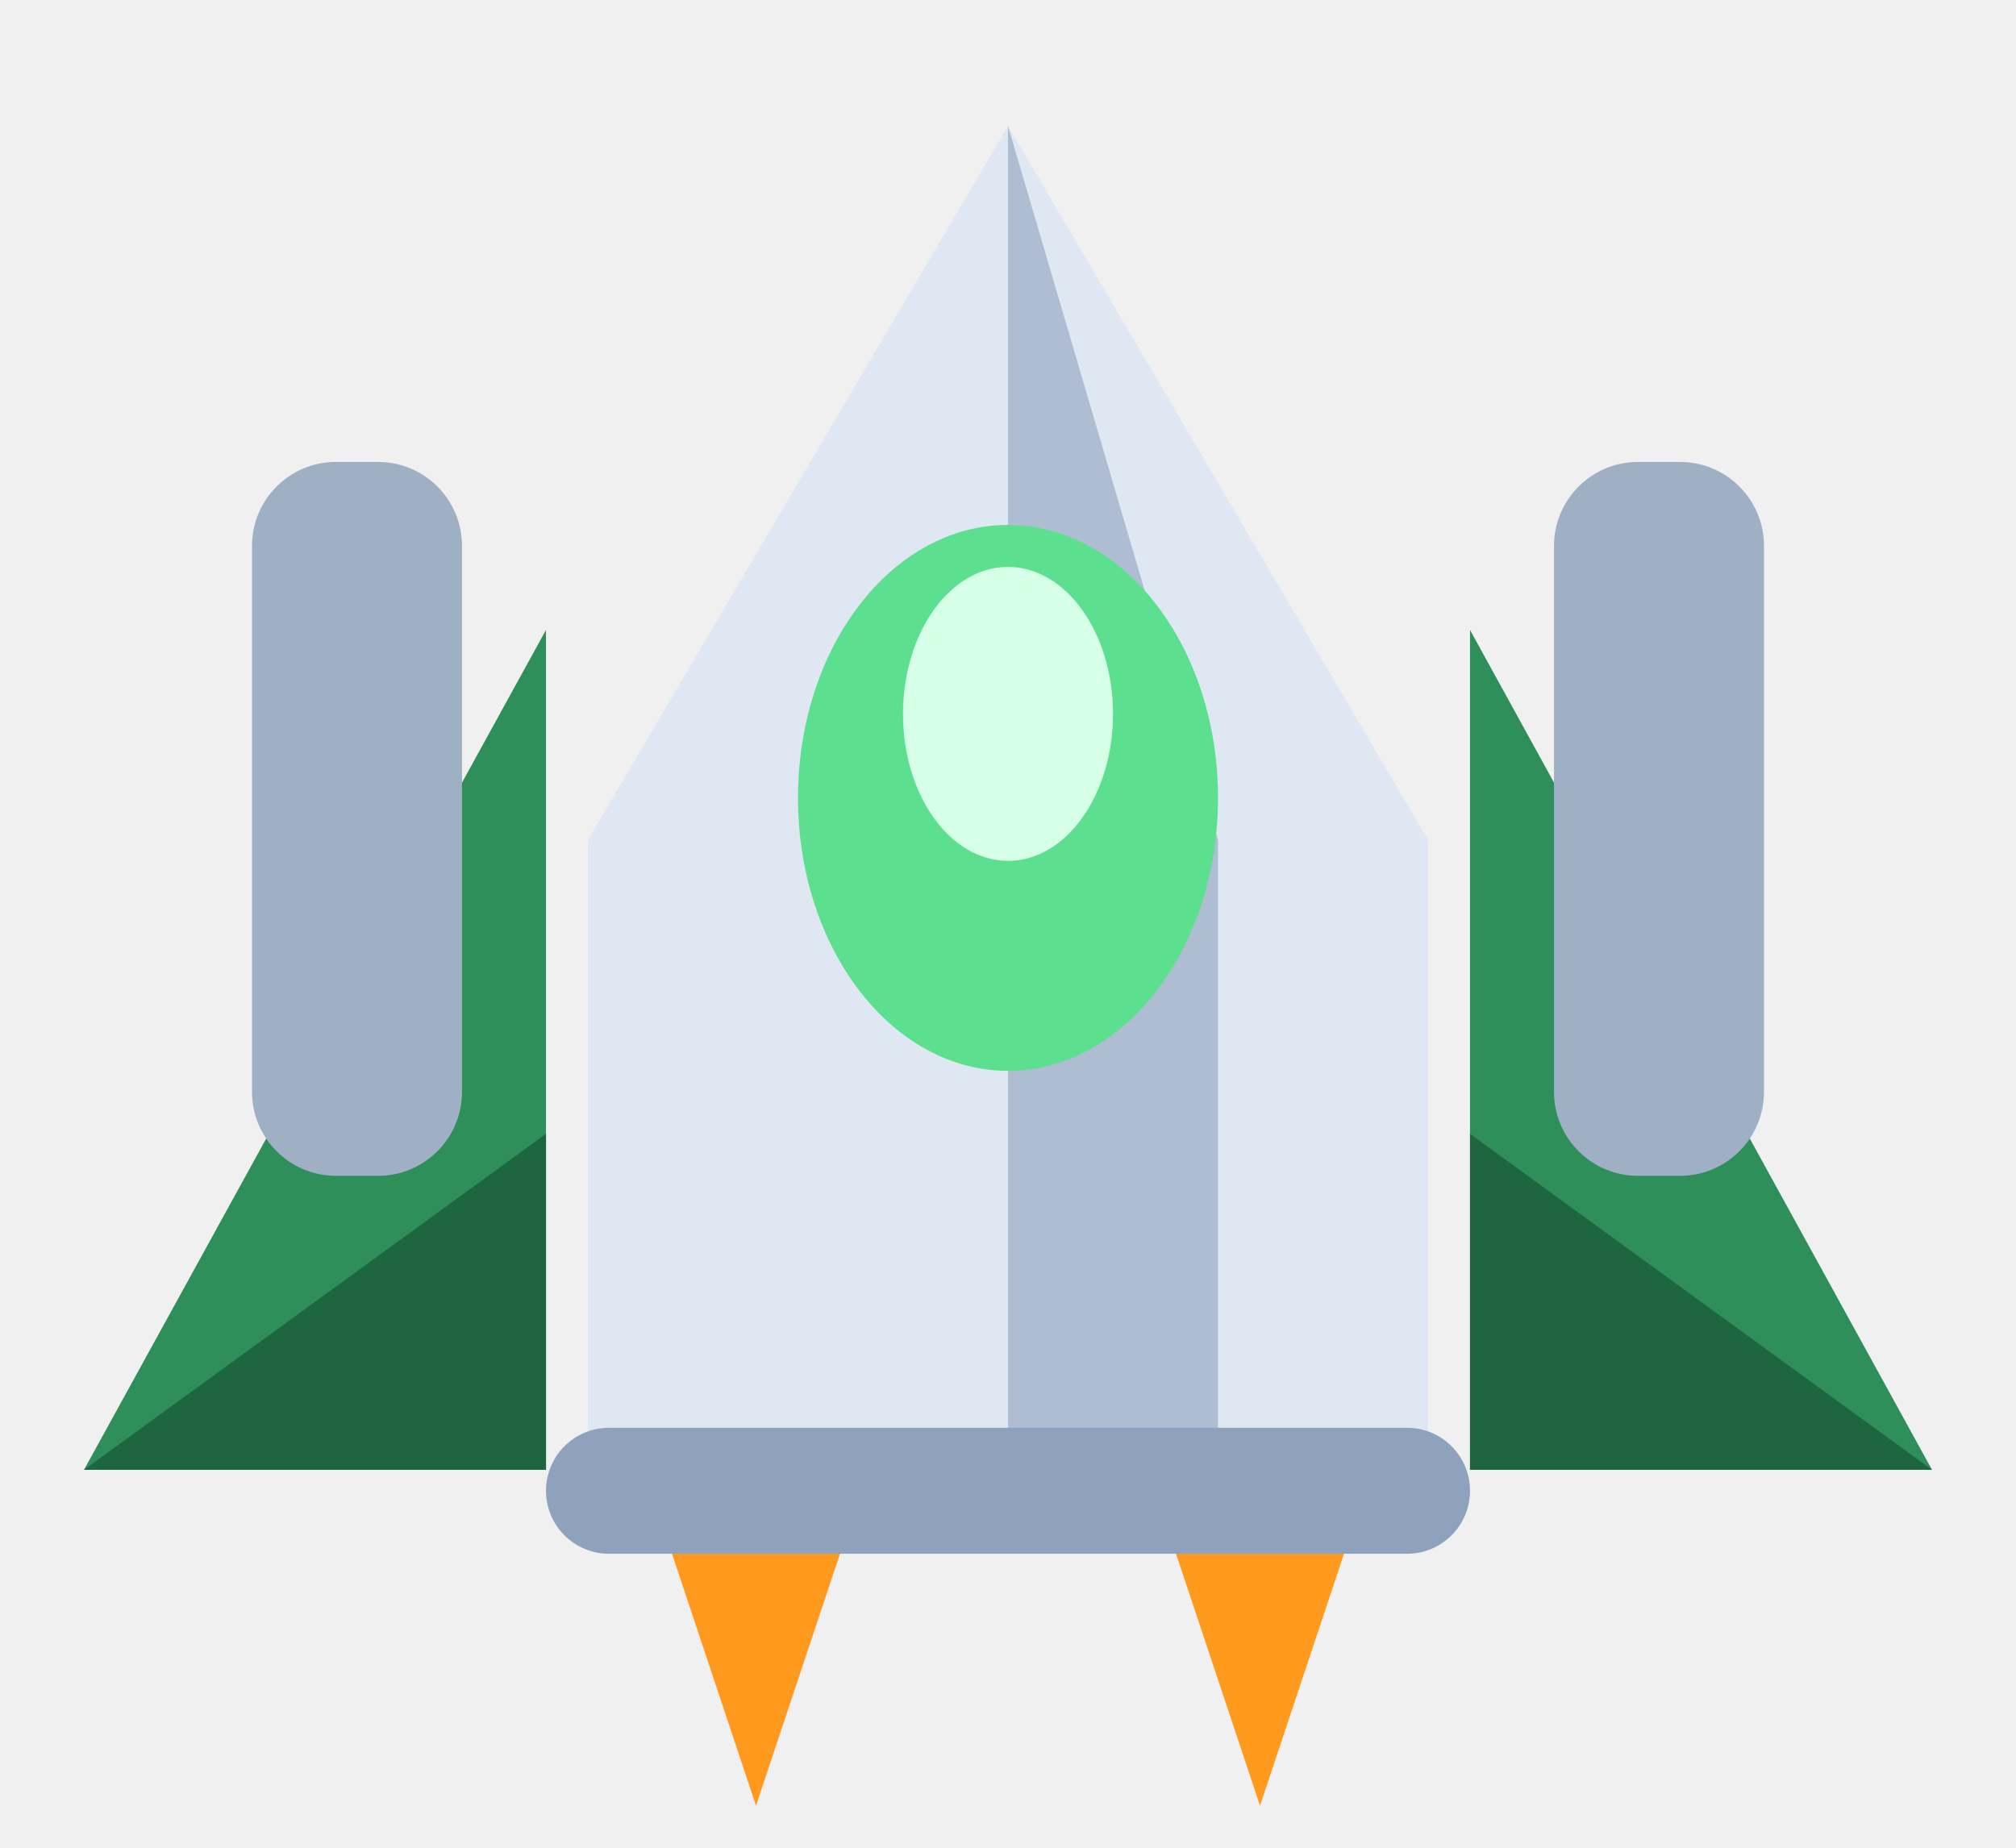
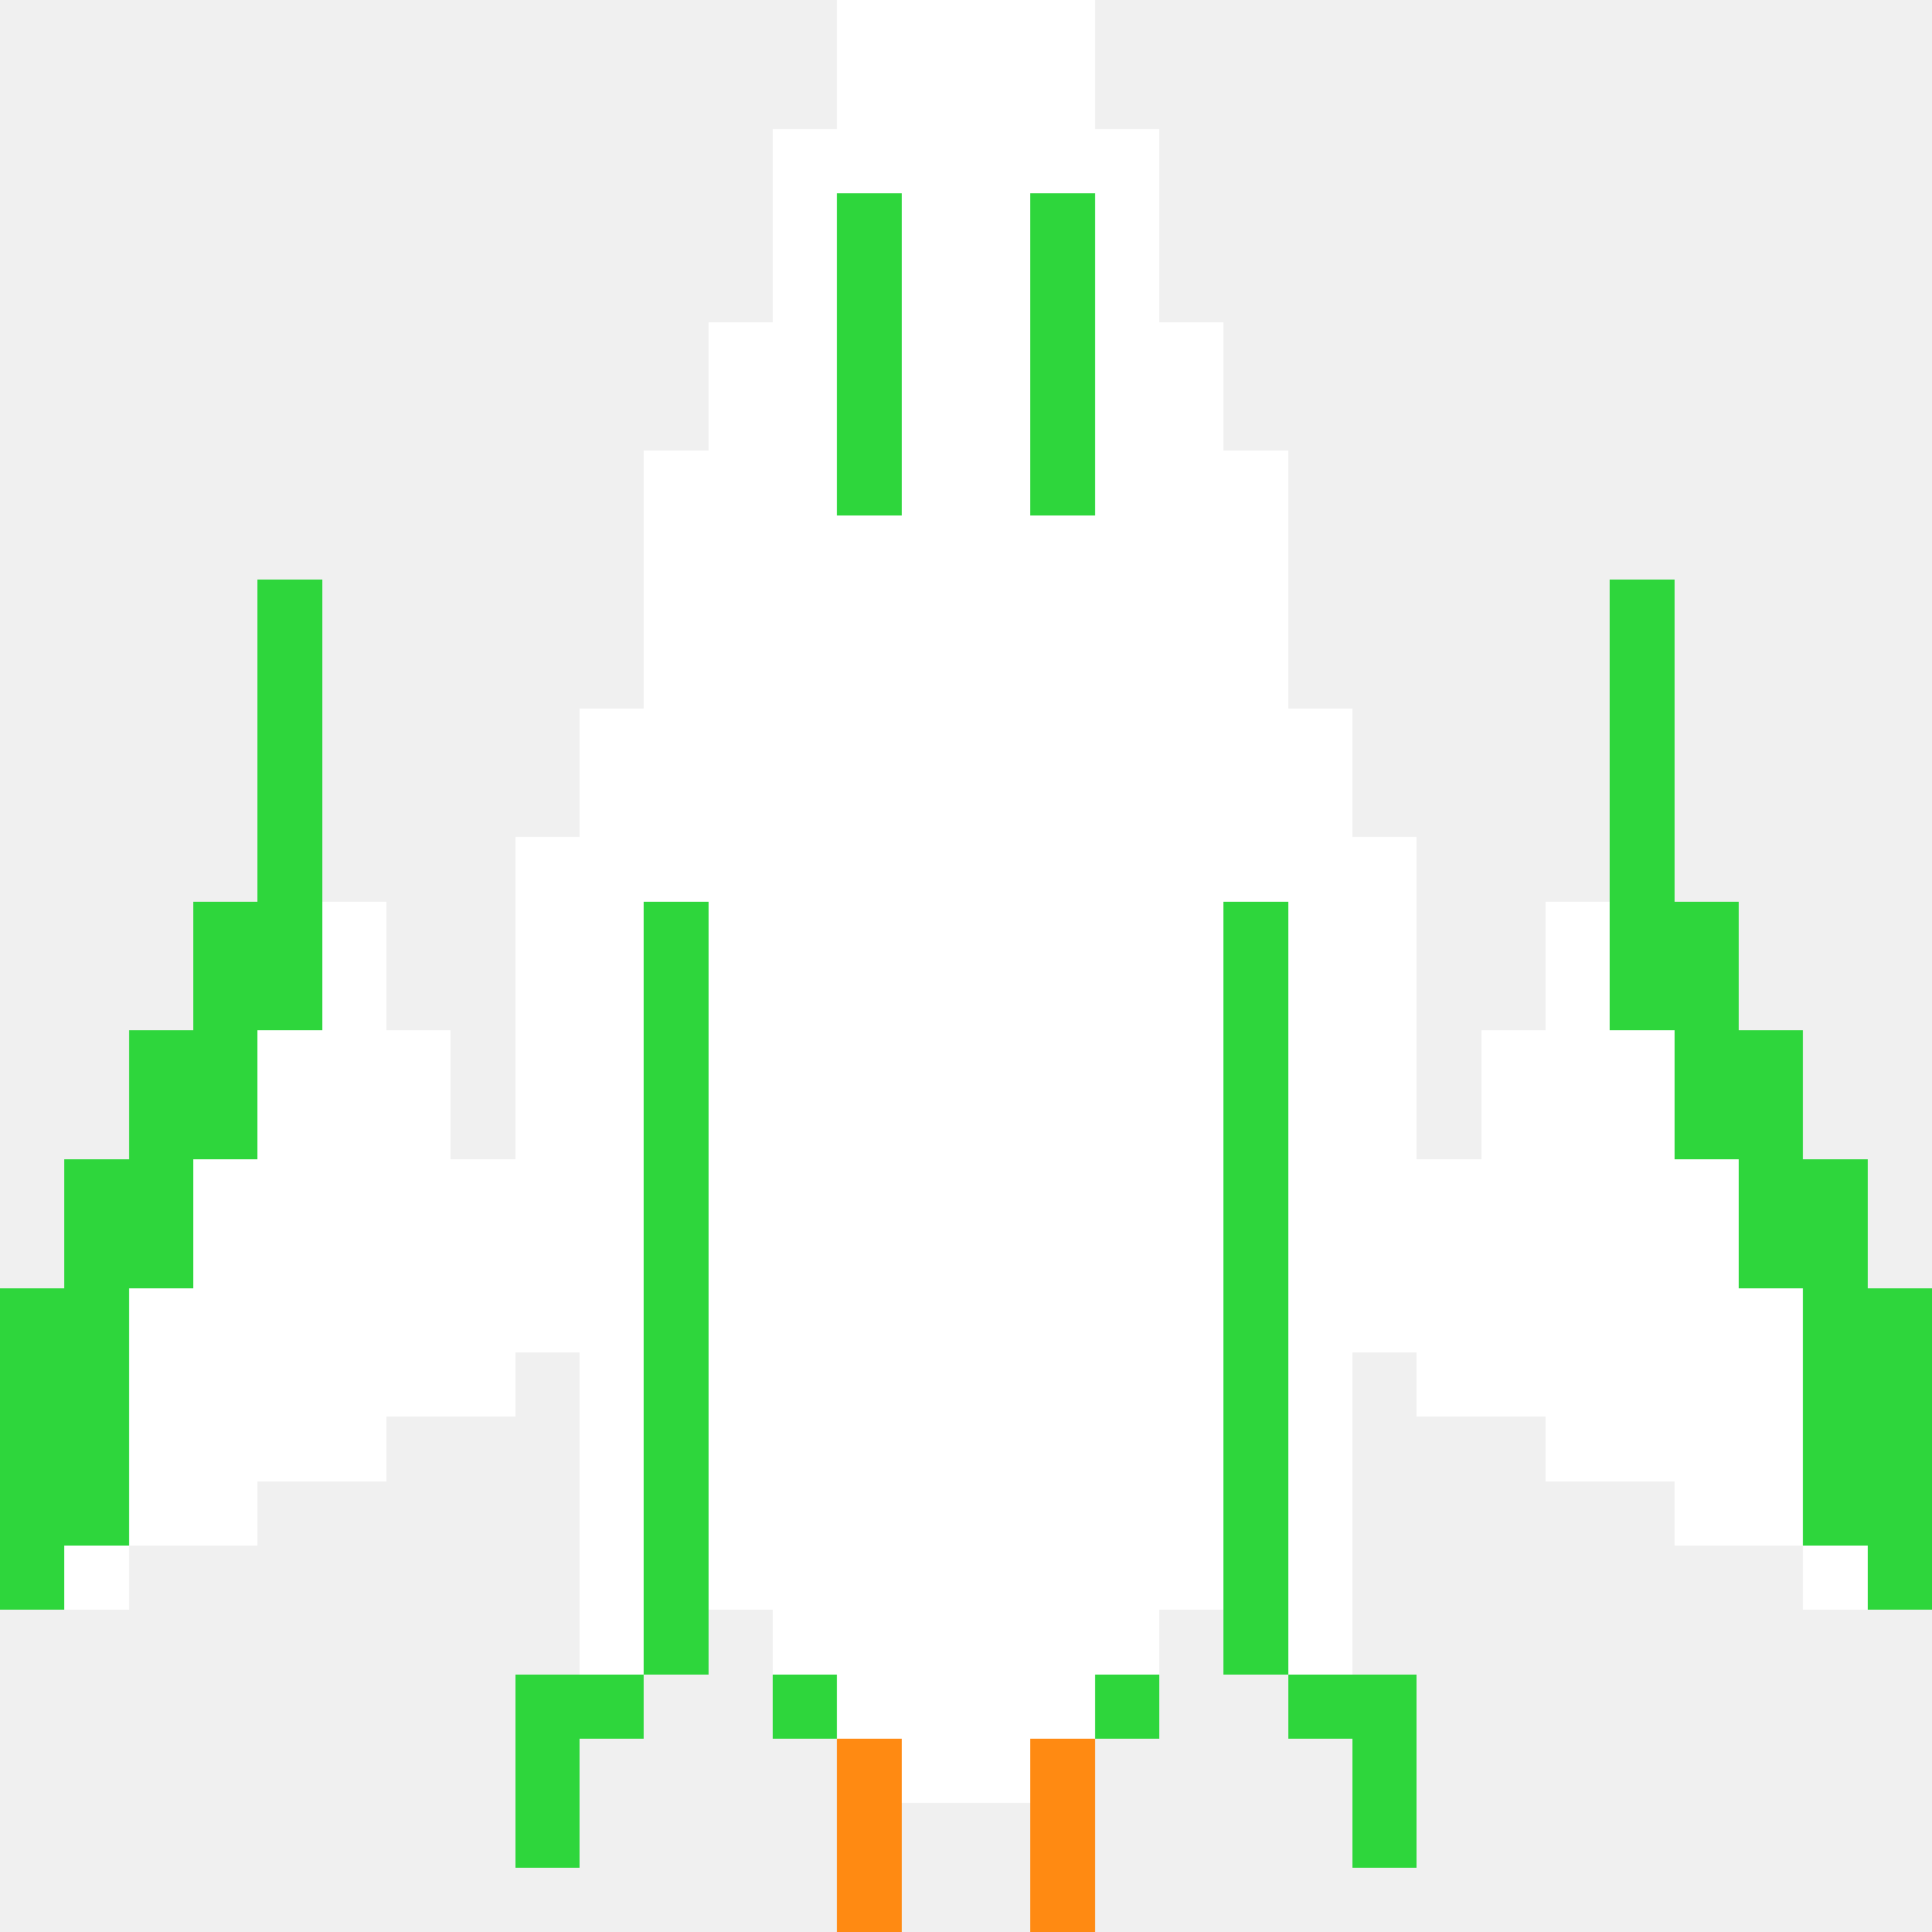
- <svg xmlns="http://www.w3.org/2000/svg" width="96" height="88" viewBox="0 0 96 88">
-   <path d="M30 68 L36 86 L42 68 Z" fill="#ff9a1f" />
-   <path d="M54 68 L60 86 L66 68 Z" fill="#ff9a1f" />
-   <path d="M4 70 L26 30 L26 70 Z" fill="#2f8f5b" />
-   <path d="M92 70 L70 30 L70 70 Z" fill="#2f8f5b" />
-   <path d="M4 70 L26 54 L26 70 Z" fill="#1d6640" />
-   <path d="M92 70 L70 54 L70 70 Z" fill="#1d6640" />
-   <rect x="12" y="22" width="10" height="34" rx="4" fill="#9fb0c4" />
-   <rect x="74" y="22" width="10" height="34" rx="4" fill="#9fb0c4" />
-   <path d="M48 6 L68 40 L68 72 L28 72 L28 40 Z" fill="#dfe7f2" />
-   <path d="M48 6 L58 40 L58 72 L48 72 Z" fill="#aebdd1" />
-   <ellipse cx="48" cy="38" rx="10" ry="13" fill="#5ce08f" />
-   <ellipse cx="48" cy="34" rx="5" ry="7" fill="#d6ffe8" />
-   <rect x="26" y="68" width="44" height="6" rx="3" fill="#8fa2bd" />
+ <svg xmlns="http://www.w3.org/2000/svg" width="60" height="60" viewBox="0 0 60 60" shape-rendering="crispEdges">
+   <rect x="26" y="0" width="8" height="2" fill="#ffffff" />
+   <rect x="26" y="2" width="8" height="2" fill="#ffffff" />
+   <rect x="24" y="4" width="12" height="2" fill="#ffffff" />
+   <rect x="24" y="6" width="2" height="2" fill="#ffffff" />
+   <rect x="26" y="6" width="2" height="2" fill="#2ed63c" />
+   <rect x="28" y="6" width="4" height="2" fill="#ffffff" />
+   <rect x="32" y="6" width="2" height="2" fill="#2ed63c" />
+   <rect x="34" y="6" width="2" height="2" fill="#ffffff" />
+   <rect x="24" y="8" width="2" height="2" fill="#ffffff" />
+   <rect x="26" y="8" width="2" height="2" fill="#2ed63c" />
+   <rect x="28" y="8" width="4" height="2" fill="#ffffff" />
+   <rect x="32" y="8" width="2" height="2" fill="#2ed63c" />
+   <rect x="34" y="8" width="2" height="2" fill="#ffffff" />
+   <rect x="22" y="10" width="4" height="2" fill="#ffffff" />
+   <rect x="26" y="10" width="2" height="2" fill="#2ed63c" />
+   <rect x="28" y="10" width="4" height="2" fill="#ffffff" />
+   <rect x="32" y="10" width="2" height="2" fill="#2ed63c" />
+   <rect x="34" y="10" width="4" height="2" fill="#ffffff" />
+   <rect x="22" y="12" width="4" height="2" fill="#ffffff" />
+   <rect x="26" y="12" width="2" height="2" fill="#2ed63c" />
+   <rect x="28" y="12" width="4" height="2" fill="#ffffff" />
+   <rect x="32" y="12" width="2" height="2" fill="#2ed63c" />
+   <rect x="34" y="12" width="4" height="2" fill="#ffffff" />
+   <rect x="20" y="14" width="6" height="2" fill="#ffffff" />
+   <rect x="26" y="14" width="2" height="2" fill="#2ed63c" />
+   <rect x="28" y="14" width="4" height="2" fill="#ffffff" />
+   <rect x="32" y="14" width="2" height="2" fill="#2ed63c" />
+   <rect x="34" y="14" width="6" height="2" fill="#ffffff" />
+   <rect x="20" y="16" width="20" height="2" fill="#ffffff" />
+   <rect x="8" y="18" width="2" height="2" fill="#2ed63c" />
+   <rect x="20" y="18" width="20" height="2" fill="#ffffff" />
+   <rect x="50" y="18" width="2" height="2" fill="#2ed63c" />
+   <rect x="8" y="20" width="2" height="2" fill="#2ed63c" />
+   <rect x="20" y="20" width="20" height="2" fill="#ffffff" />
+   <rect x="50" y="20" width="2" height="2" fill="#2ed63c" />
+   <rect x="8" y="22" width="2" height="2" fill="#2ed63c" />
+   <rect x="18" y="22" width="24" height="2" fill="#ffffff" />
+   <rect x="50" y="22" width="2" height="2" fill="#2ed63c" />
+   <rect x="8" y="24" width="2" height="2" fill="#2ed63c" />
+   <rect x="18" y="24" width="24" height="2" fill="#ffffff" />
+   <rect x="50" y="24" width="2" height="2" fill="#2ed63c" />
+   <rect x="8" y="26" width="2" height="2" fill="#2ed63c" />
+   <rect x="16" y="26" width="28" height="2" fill="#ffffff" />
+   <rect x="50" y="26" width="2" height="2" fill="#2ed63c" />
+   <rect x="6" y="28" width="4" height="2" fill="#2ed63c" />
+   <rect x="10" y="28" width="2" height="2" fill="#ffffff" />
+   <rect x="16" y="28" width="4" height="2" fill="#ffffff" />
+   <rect x="20" y="28" width="2" height="2" fill="#2ed63c" />
+   <rect x="22" y="28" width="16" height="2" fill="#ffffff" />
+   <rect x="38" y="28" width="2" height="2" fill="#2ed63c" />
+   <rect x="40" y="28" width="4" height="2" fill="#ffffff" />
+   <rect x="48" y="28" width="2" height="2" fill="#ffffff" />
+   <rect x="50" y="28" width="4" height="2" fill="#2ed63c" />
+   <rect x="6" y="30" width="4" height="2" fill="#2ed63c" />
+   <rect x="10" y="30" width="2" height="2" fill="#ffffff" />
+   <rect x="16" y="30" width="4" height="2" fill="#ffffff" />
+   <rect x="20" y="30" width="2" height="2" fill="#2ed63c" />
+   <rect x="22" y="30" width="16" height="2" fill="#ffffff" />
+   <rect x="38" y="30" width="2" height="2" fill="#2ed63c" />
+   <rect x="40" y="30" width="4" height="2" fill="#ffffff" />
+   <rect x="48" y="30" width="2" height="2" fill="#ffffff" />
+   <rect x="50" y="30" width="4" height="2" fill="#2ed63c" />
+   <rect x="4" y="32" width="4" height="2" fill="#2ed63c" />
+   <rect x="8" y="32" width="6" height="2" fill="#ffffff" />
+   <rect x="16" y="32" width="4" height="2" fill="#ffffff" />
+   <rect x="20" y="32" width="2" height="2" fill="#2ed63c" />
+   <rect x="22" y="32" width="16" height="2" fill="#ffffff" />
+   <rect x="38" y="32" width="2" height="2" fill="#2ed63c" />
+   <rect x="40" y="32" width="4" height="2" fill="#ffffff" />
+   <rect x="46" y="32" width="6" height="2" fill="#ffffff" />
+   <rect x="52" y="32" width="4" height="2" fill="#2ed63c" />
+   <rect x="4" y="34" width="4" height="2" fill="#2ed63c" />
+   <rect x="8" y="34" width="6" height="2" fill="#ffffff" />
+   <rect x="16" y="34" width="4" height="2" fill="#ffffff" />
+   <rect x="20" y="34" width="2" height="2" fill="#2ed63c" />
+   <rect x="22" y="34" width="16" height="2" fill="#ffffff" />
+   <rect x="38" y="34" width="2" height="2" fill="#2ed63c" />
+   <rect x="40" y="34" width="4" height="2" fill="#ffffff" />
+   <rect x="46" y="34" width="6" height="2" fill="#ffffff" />
+   <rect x="52" y="34" width="4" height="2" fill="#2ed63c" />
+   <rect x="2" y="36" width="4" height="2" fill="#2ed63c" />
+   <rect x="6" y="36" width="14" height="2" fill="#ffffff" />
+   <rect x="20" y="36" width="2" height="2" fill="#2ed63c" />
+   <rect x="22" y="36" width="16" height="2" fill="#ffffff" />
+   <rect x="38" y="36" width="2" height="2" fill="#2ed63c" />
+   <rect x="40" y="36" width="14" height="2" fill="#ffffff" />
+   <rect x="54" y="36" width="4" height="2" fill="#2ed63c" />
+   <rect x="2" y="38" width="4" height="2" fill="#2ed63c" />
+   <rect x="6" y="38" width="14" height="2" fill="#ffffff" />
+   <rect x="20" y="38" width="2" height="2" fill="#2ed63c" />
+   <rect x="22" y="38" width="16" height="2" fill="#ffffff" />
+   <rect x="38" y="38" width="2" height="2" fill="#2ed63c" />
+   <rect x="40" y="38" width="14" height="2" fill="#ffffff" />
+   <rect x="54" y="38" width="4" height="2" fill="#2ed63c" />
+   <rect x="0" y="40" width="4" height="2" fill="#2ed63c" />
+   <rect x="4" y="40" width="16" height="2" fill="#ffffff" />
+   <rect x="20" y="40" width="2" height="2" fill="#2ed63c" />
+   <rect x="22" y="40" width="16" height="2" fill="#ffffff" />
+   <rect x="38" y="40" width="2" height="2" fill="#2ed63c" />
+   <rect x="40" y="40" width="16" height="2" fill="#ffffff" />
+   <rect x="56" y="40" width="4" height="2" fill="#2ed63c" />
+   <rect x="0" y="42" width="4" height="2" fill="#2ed63c" />
+   <rect x="4" y="42" width="12" height="2" fill="#ffffff" />
+   <rect x="18" y="42" width="2" height="2" fill="#ffffff" />
+   <rect x="20" y="42" width="2" height="2" fill="#2ed63c" />
+   <rect x="22" y="42" width="16" height="2" fill="#ffffff" />
+   <rect x="38" y="42" width="2" height="2" fill="#2ed63c" />
+   <rect x="40" y="42" width="2" height="2" fill="#ffffff" />
+   <rect x="44" y="42" width="12" height="2" fill="#ffffff" />
+   <rect x="56" y="42" width="4" height="2" fill="#2ed63c" />
+   <rect x="0" y="44" width="4" height="2" fill="#2ed63c" />
+   <rect x="4" y="44" width="8" height="2" fill="#ffffff" />
+   <rect x="18" y="44" width="2" height="2" fill="#ffffff" />
+   <rect x="20" y="44" width="2" height="2" fill="#2ed63c" />
+   <rect x="22" y="44" width="16" height="2" fill="#ffffff" />
+   <rect x="38" y="44" width="2" height="2" fill="#2ed63c" />
+   <rect x="40" y="44" width="2" height="2" fill="#ffffff" />
+   <rect x="48" y="44" width="8" height="2" fill="#ffffff" />
+   <rect x="56" y="44" width="4" height="2" fill="#2ed63c" />
+   <rect x="0" y="46" width="4" height="2" fill="#2ed63c" />
+   <rect x="4" y="46" width="4" height="2" fill="#ffffff" />
+   <rect x="18" y="46" width="2" height="2" fill="#ffffff" />
+   <rect x="20" y="46" width="2" height="2" fill="#2ed63c" />
+   <rect x="22" y="46" width="16" height="2" fill="#ffffff" />
+   <rect x="38" y="46" width="2" height="2" fill="#2ed63c" />
+   <rect x="40" y="46" width="2" height="2" fill="#ffffff" />
+   <rect x="52" y="46" width="4" height="2" fill="#ffffff" />
+   <rect x="56" y="46" width="4" height="2" fill="#2ed63c" />
+   <rect x="0" y="48" width="2" height="2" fill="#2ed63c" />
+   <rect x="2" y="48" width="2" height="2" fill="#ffffff" />
+   <rect x="18" y="48" width="2" height="2" fill="#ffffff" />
+   <rect x="20" y="48" width="2" height="2" fill="#2ed63c" />
+   <rect x="22" y="48" width="16" height="2" fill="#ffffff" />
+   <rect x="38" y="48" width="2" height="2" fill="#2ed63c" />
+   <rect x="40" y="48" width="2" height="2" fill="#ffffff" />
+   <rect x="56" y="48" width="2" height="2" fill="#ffffff" />
+   <rect x="58" y="48" width="2" height="2" fill="#2ed63c" />
+   <rect x="18" y="50" width="2" height="2" fill="#ffffff" />
+   <rect x="20" y="50" width="2" height="2" fill="#2ed63c" />
+   <rect x="24" y="50" width="12" height="2" fill="#ffffff" />
+   <rect x="38" y="50" width="2" height="2" fill="#2ed63c" />
+   <rect x="40" y="50" width="2" height="2" fill="#ffffff" />
+   <rect x="16" y="52" width="4" height="2" fill="#2ed63c" />
+   <rect x="24" y="52" width="2" height="2" fill="#2ed63c" />
+   <rect x="26" y="52" width="8" height="2" fill="#ffffff" />
+   <rect x="34" y="52" width="2" height="2" fill="#2ed63c" />
+   <rect x="40" y="52" width="4" height="2" fill="#2ed63c" />
+   <rect x="16" y="54" width="2" height="2" fill="#2ed63c" />
+   <rect x="26" y="54" width="2" height="2" fill="#ff8a12" />
+   <rect x="28" y="54" width="4" height="2" fill="#ffffff" />
+   <rect x="32" y="54" width="2" height="2" fill="#ff8a12" />
+   <rect x="42" y="54" width="2" height="2" fill="#2ed63c" />
+   <rect x="16" y="56" width="2" height="2" fill="#2ed63c" />
+   <rect x="26" y="56" width="2" height="2" fill="#ff8a12" />
+   <rect x="32" y="56" width="2" height="2" fill="#ff8a12" />
+   <rect x="42" y="56" width="2" height="2" fill="#2ed63c" />
+   <rect x="26" y="58" width="2" height="2" fill="#ff8a12" />
+   <rect x="32" y="58" width="2" height="2" fill="#ff8a12" />
</svg>
